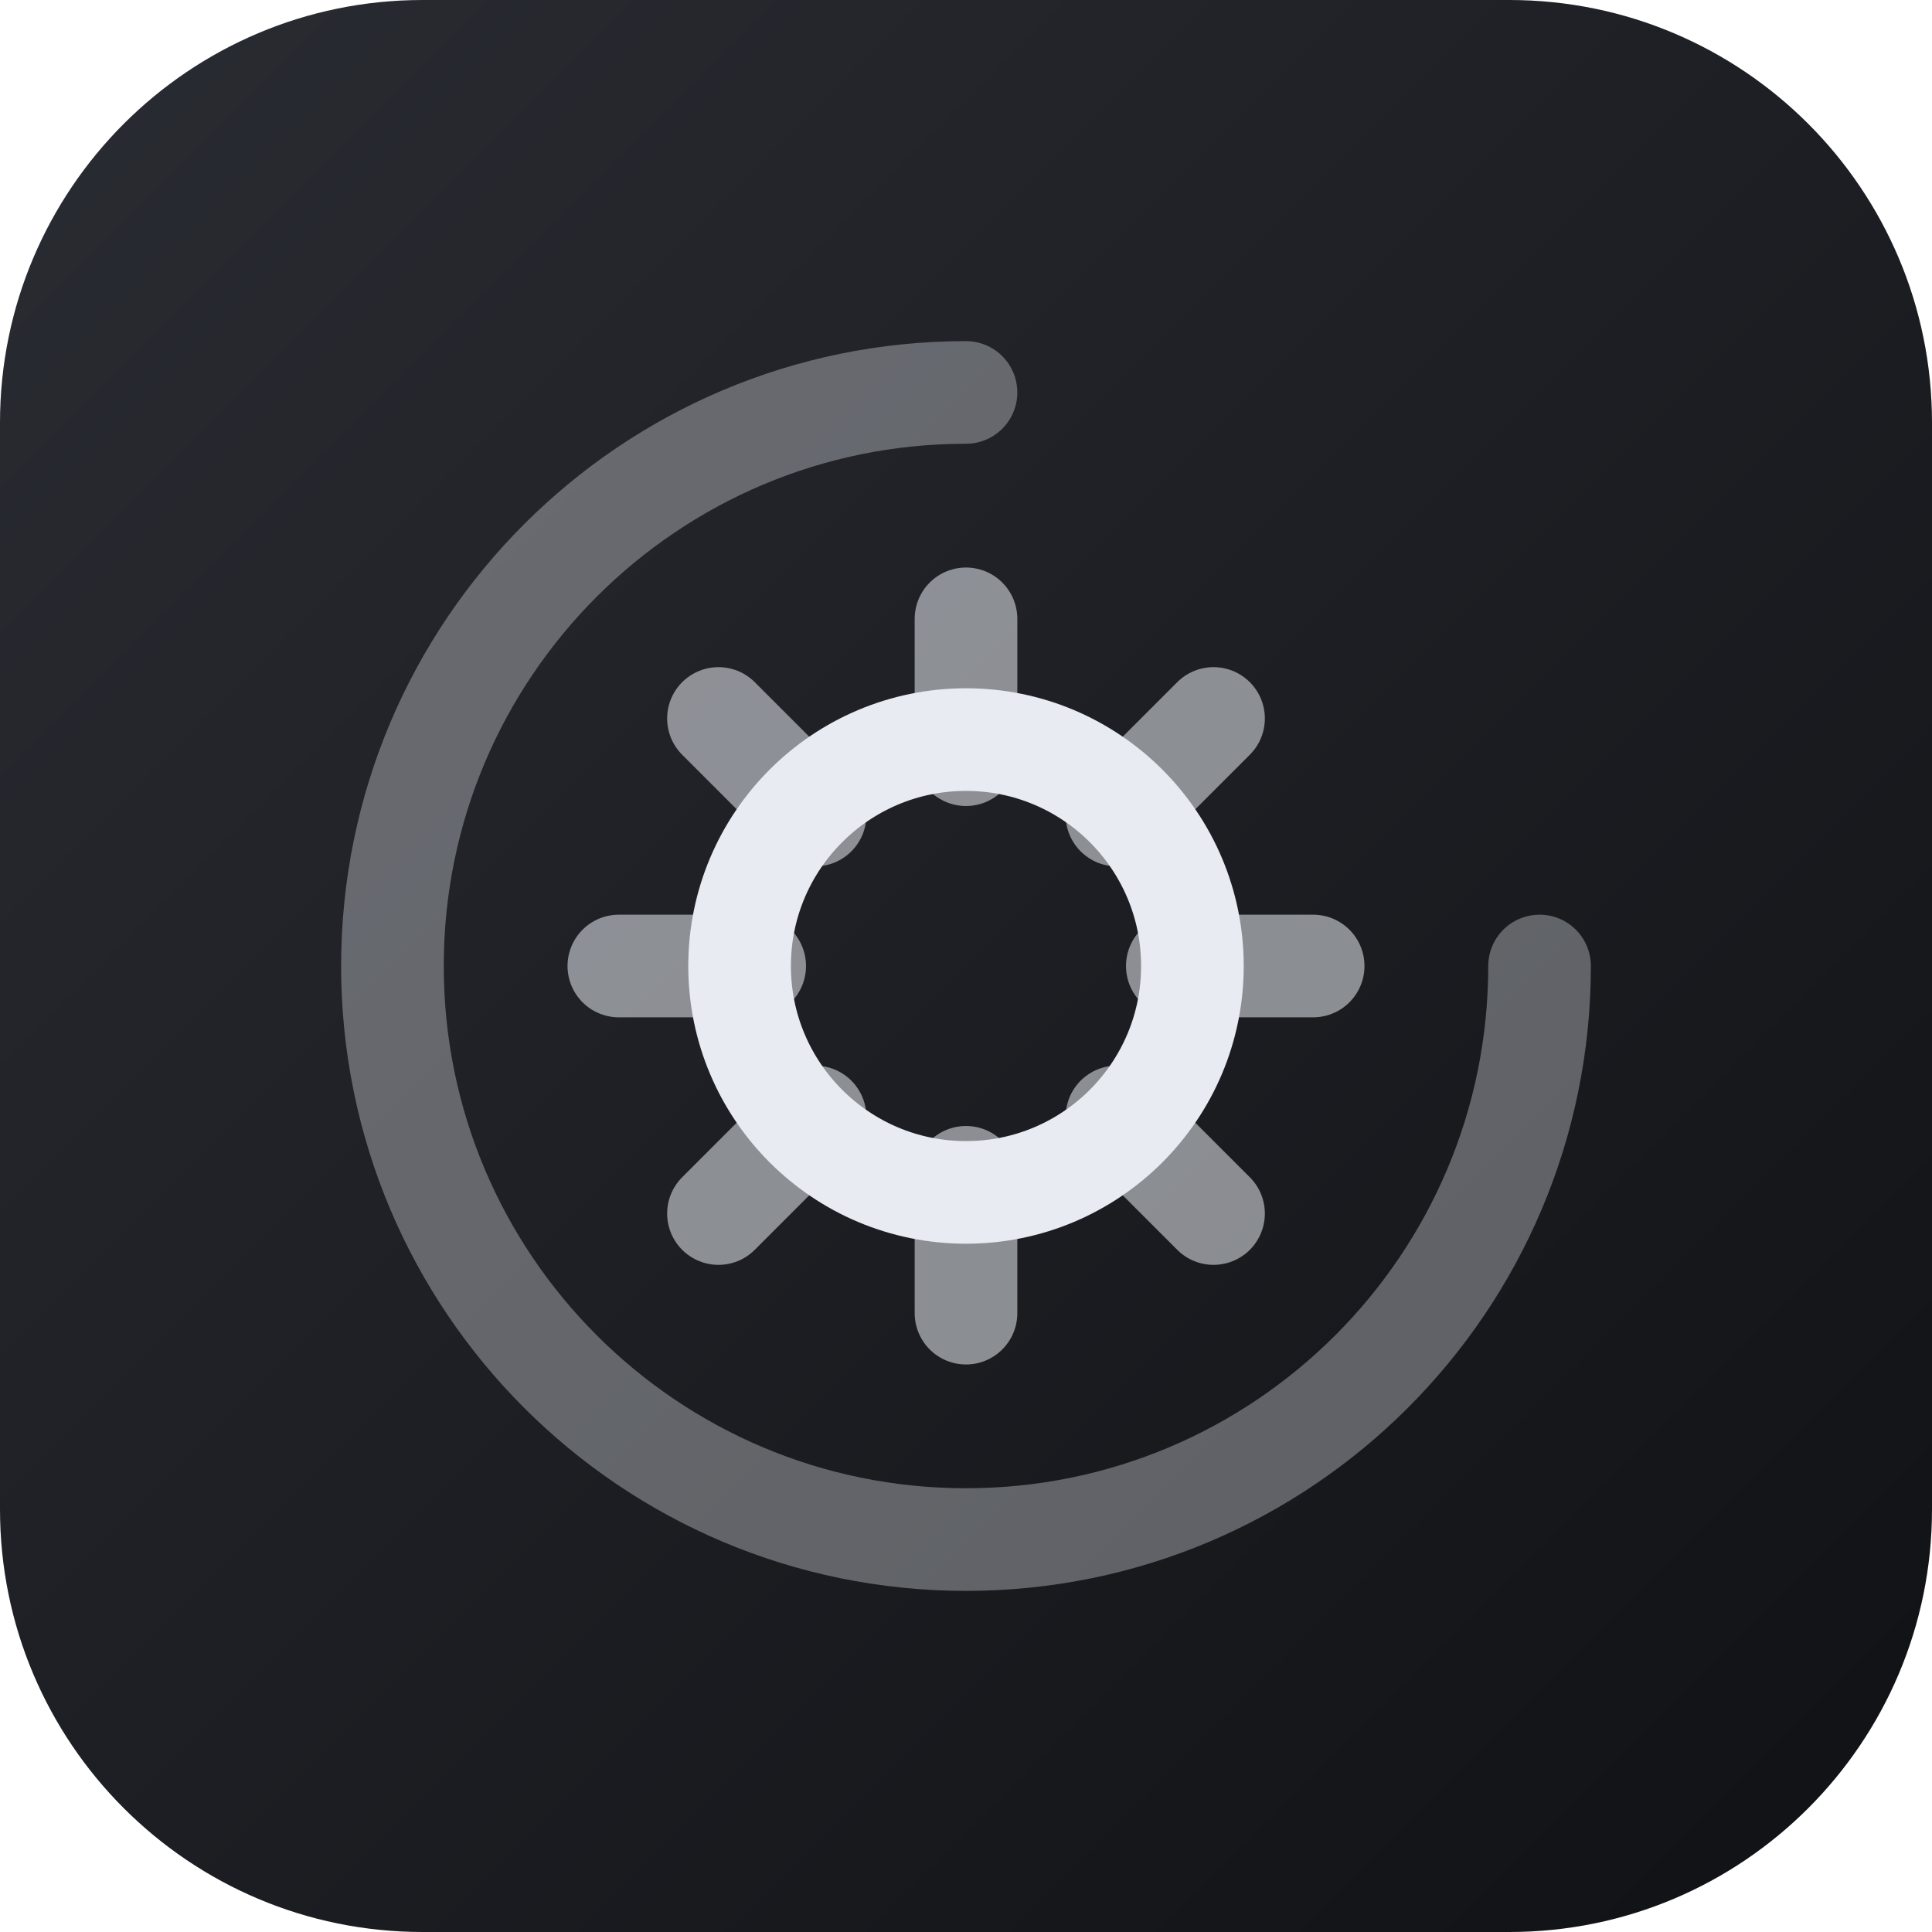
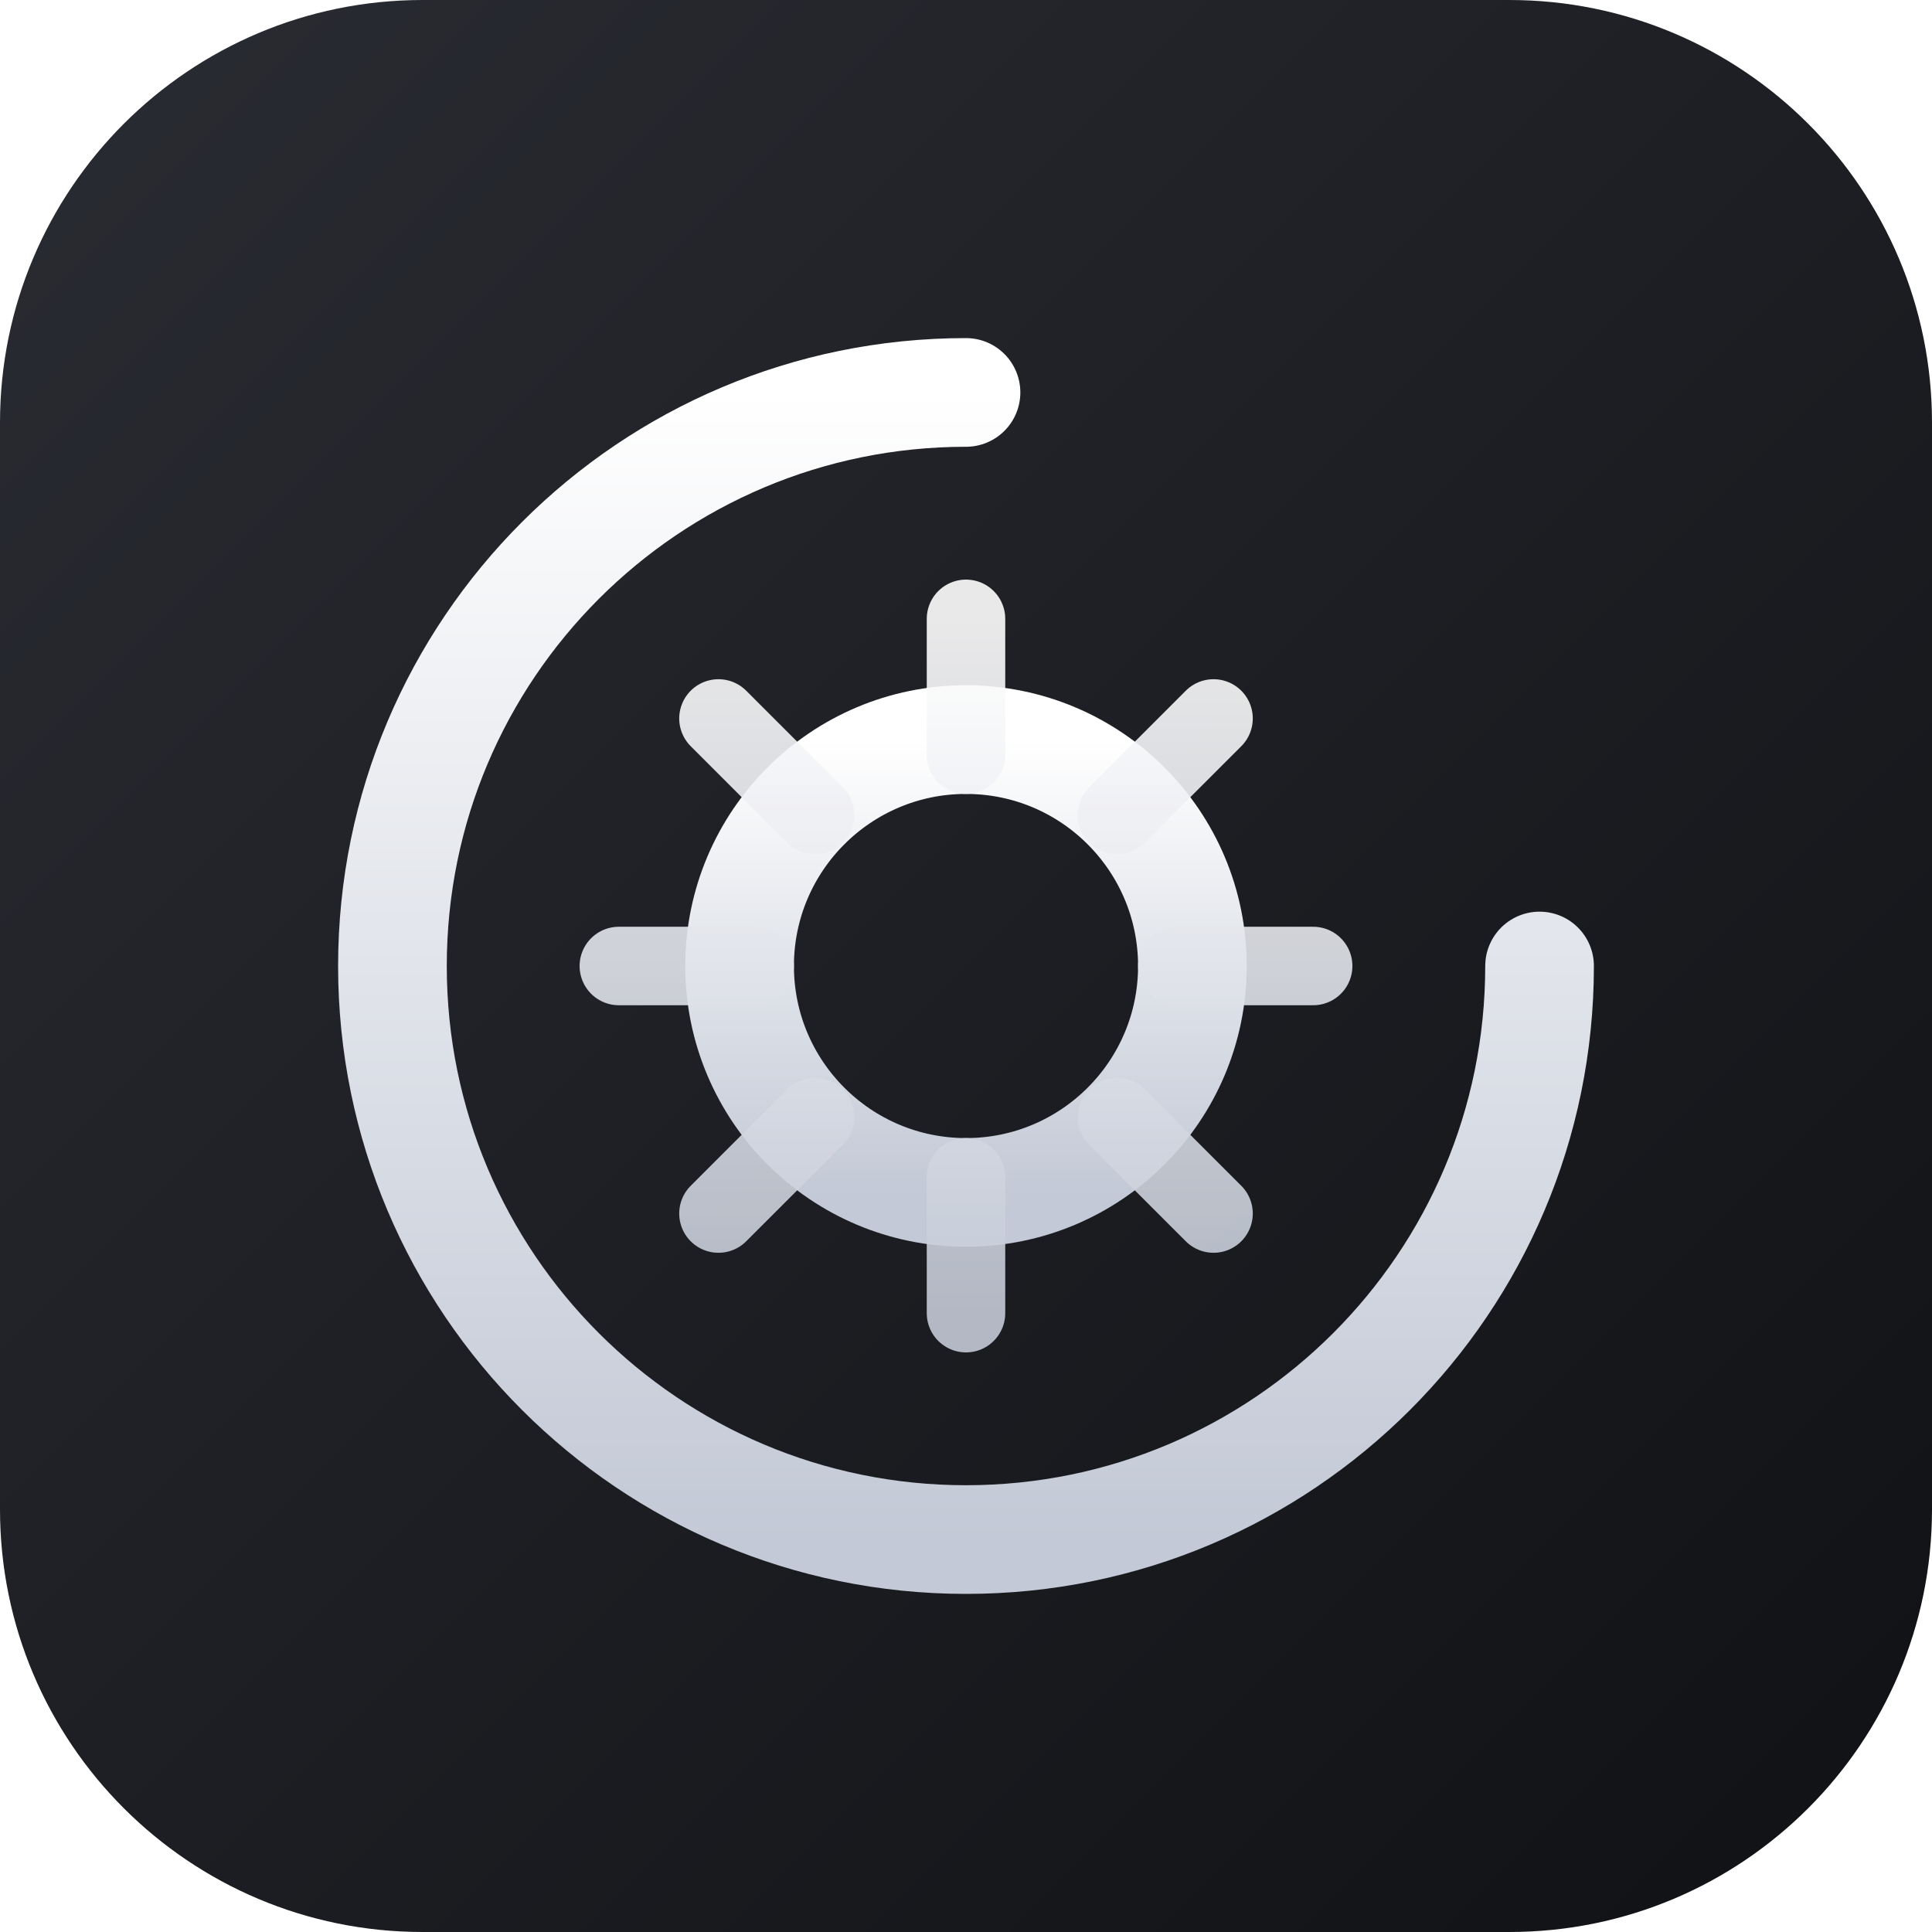
<svg xmlns="http://www.w3.org/2000/svg" viewBox="0 0 64 64">
  <defs>
-     <linearGradient id="bg" x1="0" y1="0" x2="1" y2="1">
+     <linearGradient id="tile" x1="0" y1="0" x2="1" y2="1">
      <stop offset="0" stop-color="#2a2c33" />
      <stop offset="1" stop-color="#101114" />
    </linearGradient>
+     <linearGradient id="ink" x1="0" y1="0" x2="0" y2="1">
+       <stop offset="0" stop-color="#ffffff" />
+       <stop offset="1" stop-color="#c3c9d6" />
+     </linearGradient>
  </defs>
-   <rect width="64" height="64" rx="14" fill="url(#bg)" />
-   <g fill="none" stroke="#e8ebf1" stroke-width="3.4" stroke-linecap="round">
-     <path d="M32 13a19 19 0 1 0 19 19" opacity=".35" />
+   <rect x="0" y="0" width="64" height="64" rx="14" fill="url(#tile)" />
+   <g fill="none" stroke="url(#ink)" stroke-width="3.6" stroke-linecap="round">
+     <path d="M32 13a19 19 0 1 0 19 19" />
    <circle cx="32" cy="32" r="7.5" />
-     <path d="M32 20.5v4.5M32 39v4.5M20.5 32H25M39 32h4.5M23.8 23.8 27 27M37 37l3.2 3.2M40.2 23.8 37 27M27 37l-3.2 3.2" opacity=".55" />
+     <path d="M32 20.5v4.5M32 39v4.5M20.5 32H25M39 32h4.5M23.8 23.8 27 27M37 37l3.2 3.2M40.2 23.8 37 27M27 37l-3.2 3.2" stroke-width="2.6" opacity=".9" />
  </g>
</svg>
